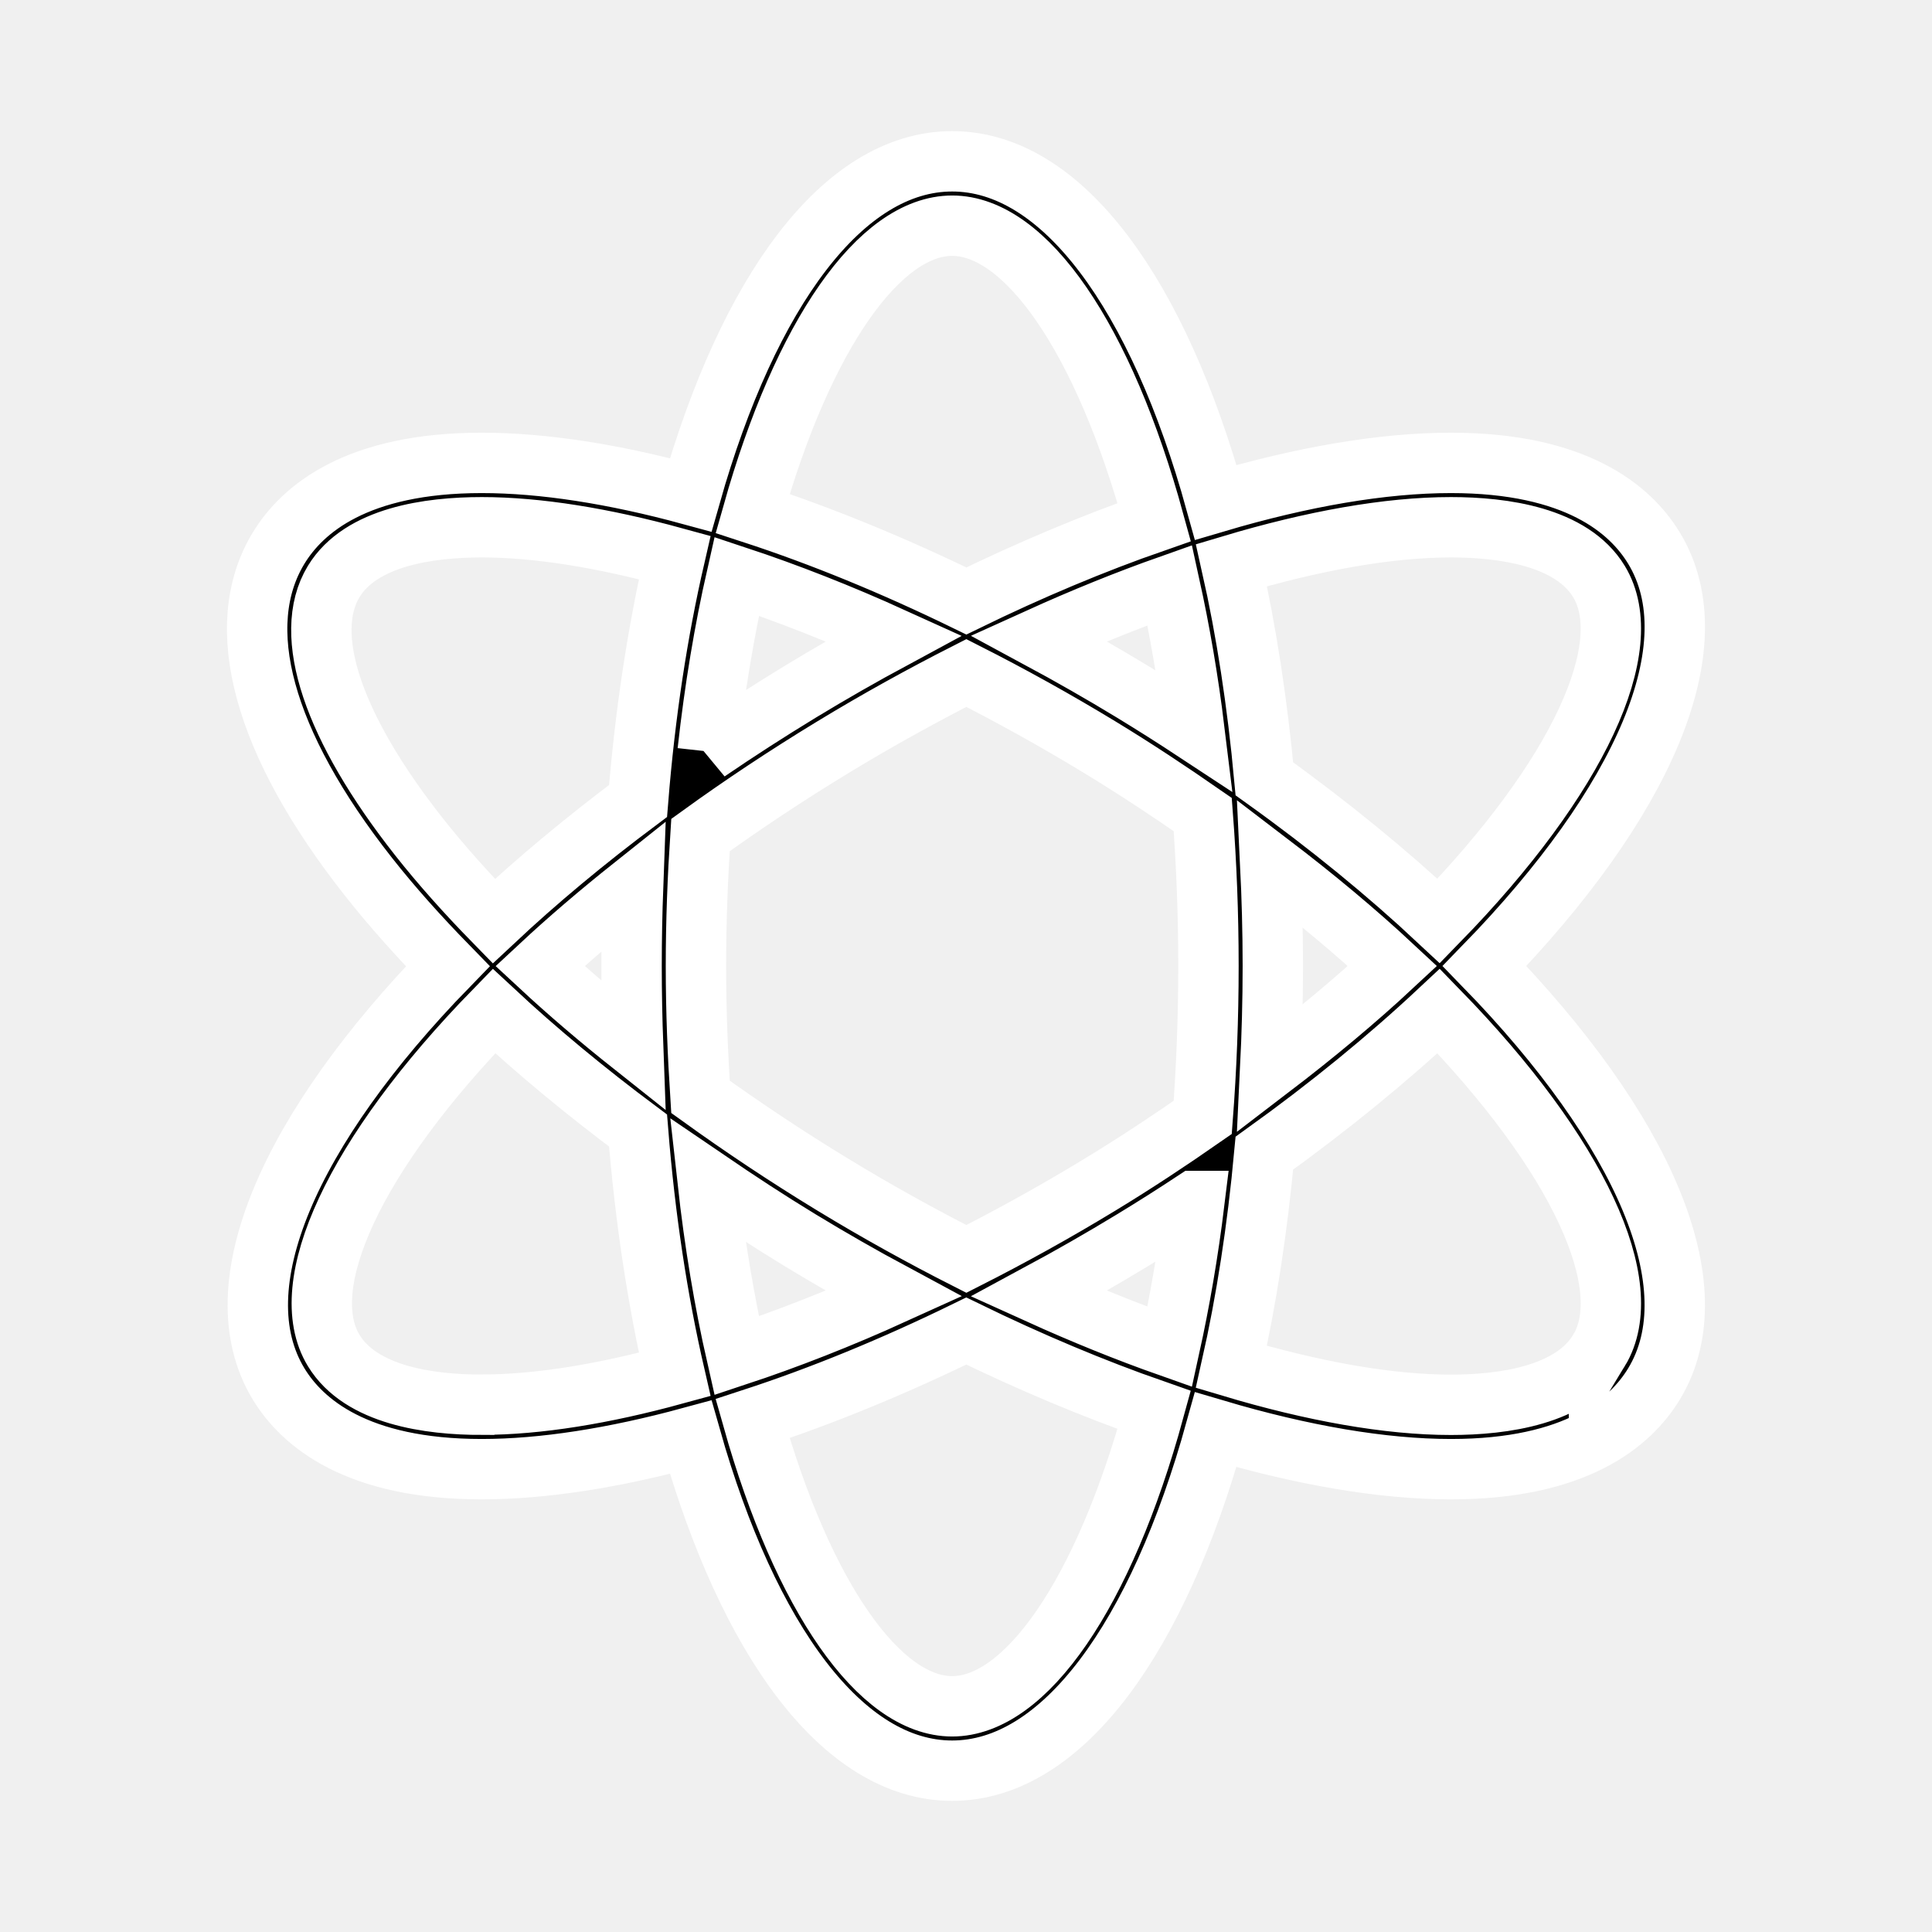
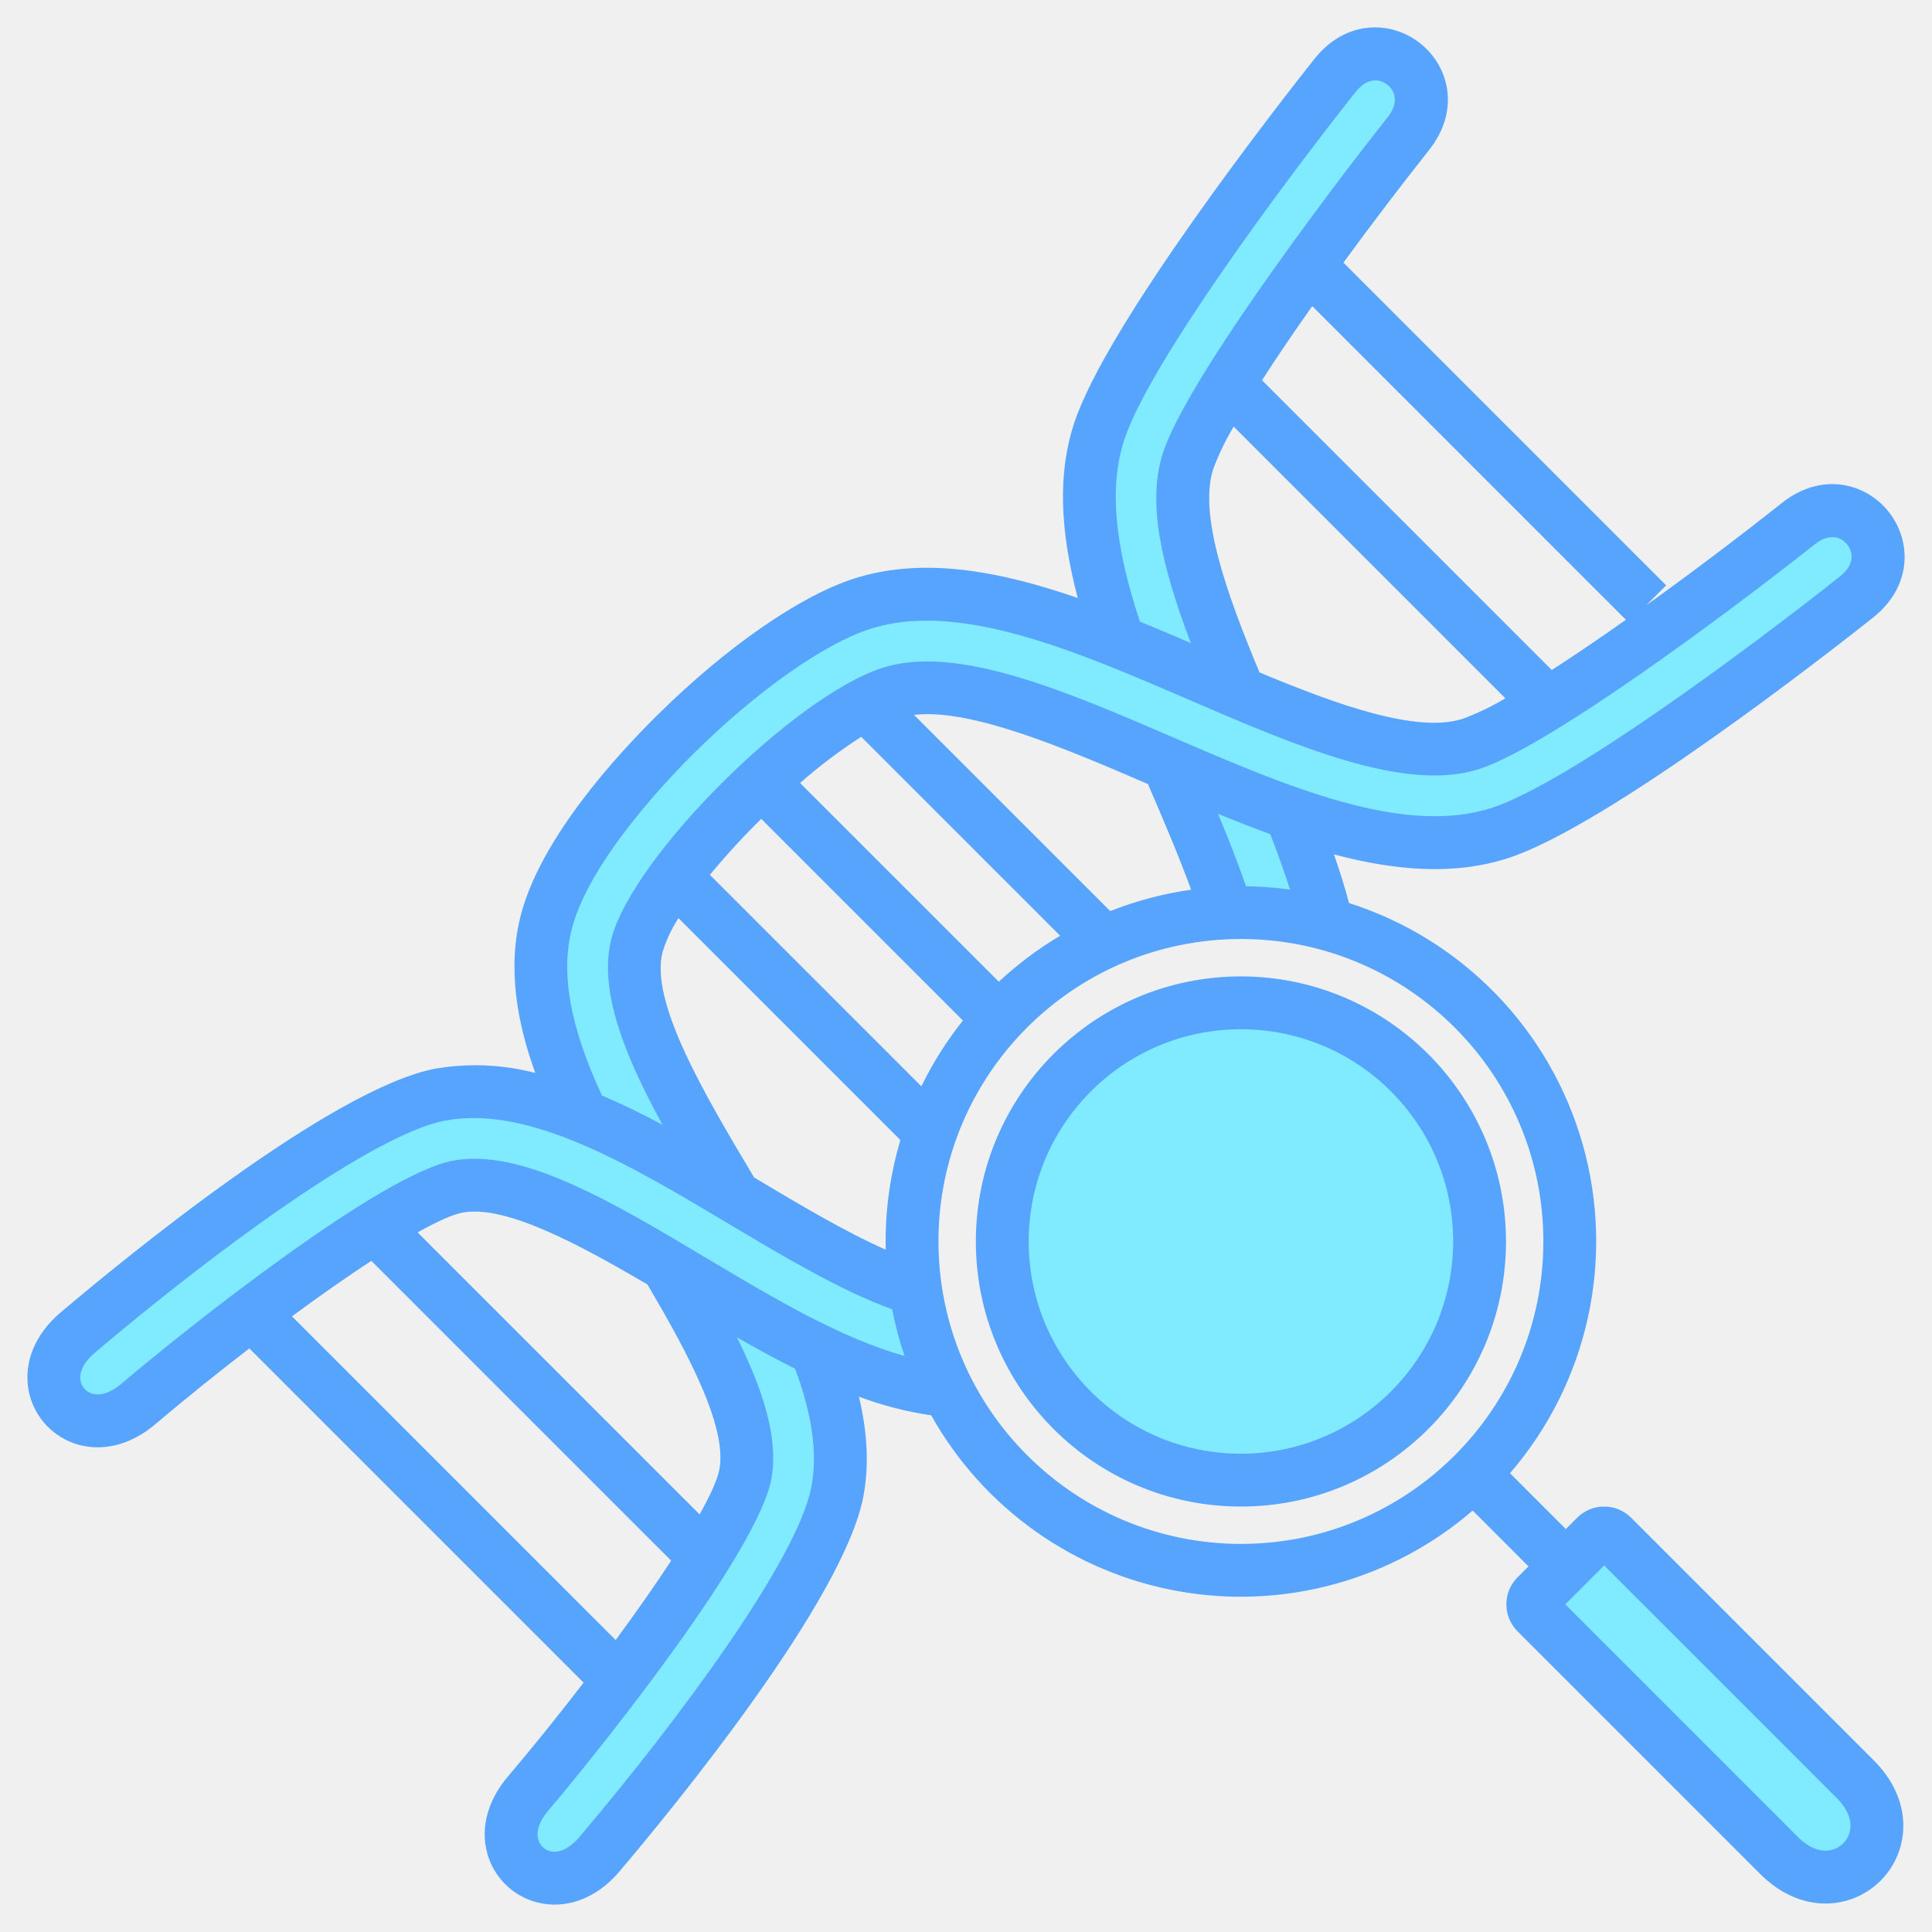
- <svg xmlns="http://www.w3.org/2000/svg" width="800px" height="800px" viewBox="0 0 32 32" version="1.1" fill="#ffffff" stroke="#ffffff">
-   <g id="SVGRepo_bgCarrier" stroke-width="0" />
-   <g id="SVGRepo_tracerCarrier" stroke-linecap="round" stroke-linejoin="round" />
-   <g id="SVGRepo_iconCarrier">
-     <g id="icomoon-ignore"> </g>
-     <path d="M24.589 16c2.617-2.69 3.788-5.307 2.806-6.922-0.391-0.644-1.292-1.411-3.363-1.411-1.136 0-2.463 0.23-3.895 0.654-0.951-3.437-2.536-5.649-4.366-5.649-1.807 0-3.376 2.159-4.331 5.525-1.266-0.345-2.441-0.53-3.461-0.53-2.071 0-2.972 0.767-3.364 1.411-0.787 1.294-0.259 3.226 1.485 5.44 0.389 0.494 0.833 0.99 1.317 1.486-2.615 2.688-3.783 5.304-2.802 6.919 0.391 0.643 1.293 1.411 3.363 1.411 1.020 0 2.196-0.186 3.462-0.53 0.954 3.366 2.523 5.524 4.33 5.524 1.829 0 3.414-2.212 4.366-5.648 1.432 0.424 2.76 0.654 3.896 0.654 2.071 0 2.972-0.767 3.363-1.411 0.981-1.615-0.19-4.234-2.806-6.923zM24.032 8.733c0.869 0 2.001 0.156 2.452 0.899 0.65 1.070-0.329 3.235-2.655 5.622-0.849-0.794-1.816-1.587-2.887-2.354-0.116-1.263-0.3-2.451-0.545-3.539 1.353-0.405 2.598-0.628 3.636-0.628zM18.21 19.627c-0.73 0.444-1.468 0.852-2.204 1.225-0.735-0.373-1.473-0.781-2.203-1.225-0.768-0.467-1.503-0.957-2.201-1.46-0.045-0.699-0.075-1.418-0.075-2.167 0-0.75 0.029-1.47 0.075-2.169 0.683-0.494 1.416-0.982 2.199-1.458 0.73-0.444 1.469-0.852 2.205-1.226 0.736 0.373 1.474 0.782 2.205 1.226 0.602 0.366 1.167 0.741 1.71 1.118 0.061 0.802 0.095 1.638 0.095 2.509s-0.034 1.707-0.095 2.508c-0.543 0.378-1.108 0.753-1.711 1.119zM19.785 19.892c-0.105 0.861-0.245 1.665-0.41 2.416-0.706-0.249-1.432-0.543-2.169-0.877 0.519-0.28 1.039-0.577 1.557-0.892 0.349-0.212 0.689-0.428 1.021-0.647zM14.805 21.43c-0.889 0.404-1.764 0.747-2.604 1.025-0.202-0.889-0.366-1.86-0.482-2.907 0.496 0.338 1.003 0.671 1.529 0.991 0.518 0.315 1.038 0.612 1.557 0.891zM10.486 17.319c-0.546-0.433-1.064-0.874-1.542-1.318 0.47-0.438 0.988-0.88 1.542-1.321-0.016 0.434-0.025 0.874-0.025 1.32s0.009 0.886 0.025 1.319zM11.721 12.446c0.115-1.044 0.279-2.013 0.48-2.9 0.84 0.278 1.714 0.621 2.603 1.025-0.519 0.28-1.040 0.577-1.558 0.892-0.527 0.321-1.036 0.65-1.526 0.984zM17.207 10.57c0.737-0.334 1.463-0.628 2.168-0.877 0.165 0.75 0.305 1.554 0.41 2.415-0.333-0.219-0.672-0.434-1.020-0.646-0.518-0.315-1.039-0.612-1.558-0.892zM21.039 14.304c0.741 0.565 1.423 1.134 2.026 1.696-0.603 0.562-1.285 1.13-2.026 1.696 0.027-0.554 0.043-1.12 0.043-1.696s-0.016-1.141-0.043-1.696zM15.771 3.738c1.215 0 2.51 1.852 3.347 4.91-1.006 0.35-2.052 0.789-3.112 1.306-1.212-0.591-2.404-1.079-3.54-1.45 0.837-2.971 2.11-4.766 3.306-4.766zM5.527 9.632c0.451-0.743 1.583-0.899 2.453-0.899 0.924 0 2.013 0.177 3.195 0.501-0.283 1.228-0.491 2.583-0.607 4.033-0.874 0.653-1.674 1.32-2.389 1.99-0.457-0.468-0.875-0.935-1.241-1.399-1.428-1.812-1.942-3.352-1.411-4.226zM7.979 23.267c-0.87 0-2.001-0.156-2.452-0.899-0.65-1.070 0.328-3.235 2.654-5.622 0.723 0.673 1.525 1.336 2.387 1.979 0.116 1.453 0.324 2.81 0.607 4.040-1.182 0.324-2.271 0.501-3.195 0.501zM15.771 28.262c-1.195 0-2.468-1.795-3.306-4.765 1.136-0.371 2.329-0.859 3.54-1.451 1.060 0.517 2.106 0.956 3.112 1.307-0.836 3.057-2.132 4.909-3.347 4.909zM26.484 22.369c-0.451 0.742-1.582 0.899-2.452 0.899-1.038 0-2.283-0.223-3.636-0.628 0.245-1.089 0.43-2.277 0.546-3.54 1.070-0.768 2.038-1.56 2.887-2.354 2.327 2.388 3.305 4.553 2.655 5.624z" fill="#000000"> </path>
+ <svg xmlns="http://www.w3.org/2000/svg" viewBox="0 0 512 512" id="dna">
+   <g>
+     <path fill="#80eaff" d="M395.88,328.987a67.007,67.007,0,1,1-67.006-67.006A67.007,67.007,0,0,1,395.88,328.987Zm75.6,162.719L407.13,427.352a3.12,3.12,0,0,1,0-4.412l.937-.937,13.919-13.918.936-.937a3.12,3.12,0,0,1,4.413,0L491.689,471.5C507.482,487.3,487.278,507.5,471.484,491.706Zm5.077-352.927c-25.9,20.524-70.351,53-86.646,58.328-14.866,4.866-37.926-3.61-61.453-13.568-9.959-23.527-18.435-46.588-13.569-61.454,5.333-16.295,37.8-60.744,58.328-86.646,11.392-14.375-8.059-29.789-19.451-15.414-5.507,6.949-54.052,68.64-62.464,94.34-5.439,16.619-1.713,35.809,5.2,55.648-24.257-9.68-48.153-16.53-68.281-9.943-13.344,4.368-31.677,17.215-49.041,34.367-8.559,8.452-29.025,30.18-34.237,49.332-4.457,16.378.736,34.054,9.417,51.981-12.929-5.2-25.595-7.915-37.552-5.7-26.53,4.917-84.836,53.452-96.254,63.131-15.449,13.095.6,32.026,16.046,18.932,26.313-22.3,70-54.93,84.731-57.661,15.61-2.893,39.368,11.263,62.355,24.975q-3.478-2.074-6.971-4.144c12.249,20.726,23.43,41.347,20.829,55.382-2.731,14.735-35.363,58.418-57.661,84.731-13.095,15.449,5.837,31.5,18.932,16.046,9.679-11.418,58.213-69.724,63.131-96.254,2.216-11.957-.5-24.623-5.7-37.552,11.849,5.738,23.585,9.93,34.913,10.841a86.518,86.518,0,0,1-8.521-26.81c-13.873-4.251-30.19-13.98-46.15-23.5l-1.666-.994-.994-1.666c-14.412-24.16-29.314-49.144-24.939-65.221,5.24-19.256,45.972-59.731,67.051-66.63,17.1-5.6,45.046,6.458,72.069,18.118l1.545.667.667,1.545c5.548,12.858,11.181,25.922,14.964,37.93,1.222-.05,2.45-.083,3.685-.083a87.26,87.26,0,0,1,22.848,3.033,215.9,215.9,0,0,0-9.735-29.372c19.839,6.912,39.029,10.638,55.648,5.2,25.7-8.412,87.391-56.957,94.34-62.464C506.35,146.838,490.936,127.387,476.561,138.779Z" />
+     <path fill="#57a4ff" d="M328.857,258.756A70.248,70.248,0,1,0,399.106,329,70.328,70.328,0,0,0,328.857,258.756Zm0,126.5A56.248,56.248,0,1,1,385.106,329,56.313,56.313,0,0,1,328.857,385.252Zm103.41,16.96a10.058,10.058,0,0,0-7.155-2.961h0a10.042,10.042,0,0,0-7.152,2.962l-3,3-14.794-14.8a94.094,94.094,0,0,0-42.656-151.1c-1.087-4.054-2.4-8.3-3.983-12.891,16.174,4.3,31.859,5.654,46.268.939,26.294-8.606,85.007-54.516,96.51-63.631,10.678-8.464,10.2-20.544,4.212-28.1s-17.642-10.786-28.323-2.321c-11.311,8.963-23.877,18.455-35.927,27.1l5.284-5.283L356.026,69.6c7.395-10.122,15.212-20.394,22.664-29.8,8.463-10.679,5.24-22.332-2.32-28.322s-19.638-6.467-28.1,4.212c-9.116,11.5-55.025,70.216-63.632,96.511-4.21,12.865-3.913,27.776.973,46.274-20.847-7.214-41.248-11.044-59.58-5.044-14.325,4.689-33.682,18.161-51.782,36.039-11.13,10.993-30.616,32.428-36.072,52.474-3.962,14.56-.982,29.561,3.677,42.394a63.029,63.029,0,0,0-26.333-1.157c-27.571,5.112-83.133,50.795-99.505,64.675-6.706,5.684-9.786,13.163-8.451,20.521a18.489,18.489,0,0,0,11.921,14.065,18.952,18.952,0,0,0,6.412,1.112c5.185,0,10.494-2.084,15.216-6.087,7.865-6.664,16.417-13.55,24.965-20.124l88.576,88.577c-6.573,8.547-13.459,17.1-20.123,24.963-5.684,6.706-7.5,14.59-4.975,21.629a18.49,18.49,0,0,0,14.065,11.922,19,19,0,0,0,3.385.306c6.223,0,12.323-3.079,17.136-8.757,13.88-16.372,59.563-71.935,64.674-99.506,1.5-8.057,1.1-16.769-1.191-26.341a92.563,92.563,0,0,0,19.149,4.936,94.055,94.055,0,0,0,143.495,25.239l14.794,14.794-2.9,2.9a10.135,10.135,0,0,0,0,14.312l64.354,64.353c5.089,5.089,11.169,7.787,17.262,7.787A20.629,20.629,0,0,0,503.7,489.183c2.087-7.786-.494-16.029-7.079-22.614ZM341.876,235.756a94.474,94.474,0,0,0-11.667-.888c-2.163-6.26-4.718-12.716-7.416-19.2,4.618,1.894,9.236,3.708,13.837,5.377C338.728,226.437,340.448,231.269,341.876,235.756ZM199.849,312.045c-13.06-21.893-27.82-46.671-24.219-59.9a36,36,0,0,1,4.174-8.828l58.815,58.815A93.862,93.862,0,0,0,234.7,329c0,.731.011,1.46.028,2.187-10.847-4.815-22.912-12-34.673-19.02Zm44.323-24.164-56.04-56.04a194.92,194.92,0,0,1,13.606-14.834l53.444,53.444A94.372,94.372,0,0,0,244.172,287.881ZM264.7,260.165,212.029,207.5a137.375,137.375,0,0,1,16.2-12.236l52.72,52.719A94.7,94.7,0,0,0,264.7,260.165Zm29.527-18.714-52-51.995c15.087-1.771,39.77,8.743,61.987,18.328,4.041,9.366,8.142,18.934,11.453,28A93.416,93.416,0,0,0,294.224,241.451Zm136.65-77.2c-6.936,4.892-13.6,9.417-19.64,13.309l-76.792-76.792c3.891-6.043,8.417-12.7,13.308-19.639ZM333.787,178.2c-8.8-21.022-16.187-41.921-12.257-53.926a68.639,68.639,0,0,1,5.407-11.217l72,72a68.659,68.659,0,0,1-11.218,5.406C375.7,194.4,354.621,186.911,333.787,178.2Zm-35.846-61.646c6.524-19.929,41.6-67.313,61.3-92.17,3.093-3.9,6.385-3.558,8.435-1.934s3.137,4.75.043,8.654c-17.93,22.629-53.439,70.313-59.493,88.816-4.235,12.935-.683,29.291,7.36,50.492-4.491-1.93-9-3.845-13.5-5.682C295.249,144.148,293.929,128.82,297.941,116.558ZM151.684,245.623c4.9-18,26.039-39.906,32.4-46.189,16.382-16.181,34.122-28.71,46.3-32.695,23.508-7.69,54.6,5.718,84.671,18.691,28.218,12.178,57.4,24.766,77.019,18.346,18.5-6.056,66.188-41.564,88.817-59.494,3.9-3.095,7.03-2.007,8.654.043s1.969,5.341-1.935,8.434c-24.856,19.7-72.24,54.776-92.169,61.3-23.51,7.693-54.6-5.72-84.671-18.694-28.221-12.176-57.4-24.764-77.02-18.343-23.559,7.709-65.732,49.775-71.629,71.445-3.735,13.725,3.442,31.3,13.451,49.618-5.35-2.854-10.707-5.492-16.054-7.764C150.934,271.84,148.439,257.548,151.684,245.623ZM77.373,348.841c7.416-5.459,14.582-10.48,21.037-14.708l79.456,79.457c-4.227,6.455-9.248,13.621-14.708,21.037Zm94.218-8.426c10.52,17.882,21.176,37.558,19.056,48.992-.492,2.658-2.365,6.788-5.246,11.917L110.676,326.6c5.129-2.881,9.26-4.754,11.918-5.247C133.863,319.261,153.088,329.539,171.591,340.415Zm43.459,53.514c-3.565,19.229-35.4,62.119-61.589,93-2.363,2.788-5.035,4.147-7.342,3.729a4.394,4.394,0,0,1-3.385-2.869c-.79-2.2.113-5.067,2.477-7.855,15.271-18.021,55.677-68.957,59.2-87.98,2-10.813-2.249-23.7-9.116-37.55,5.115,2.928,10.253,5.745,15.4,8.319C215.254,374.863,216.686,385.1,215.05,393.929Zm-27.7-60.443c-25.24-15.057-49.075-29.281-67.305-25.9-19.023,3.525-69.959,43.93-87.981,59.2-2.789,2.364-5.655,3.265-7.854,2.475a4.391,4.391,0,0,1-2.869-3.384c-.418-2.3.94-4.98,3.728-7.342,30.886-26.184,73.776-58.025,93-61.589,22.231-4.119,48.965,11.825,74.82,27.246,14.716,8.778,29.894,17.828,43.544,22.789a93.365,93.365,0,0,0,3.282,12.345C222.908,354.693,204.886,343.948,187.347,333.486ZM248.7,329a80.153,80.153,0,1,1,80.153,80.152A80.244,80.244,0,0,1,248.7,329ZM490.179,485.56a6.62,6.62,0,0,1-4.669,4.669c-2.864.768-6.1-.459-9.092-3.457l-61.611-61.609,10.305-10.306,61.61,61.611h0C489.719,479.465,490.946,482.694,490.179,485.56Z" />
  </g>
</svg>
